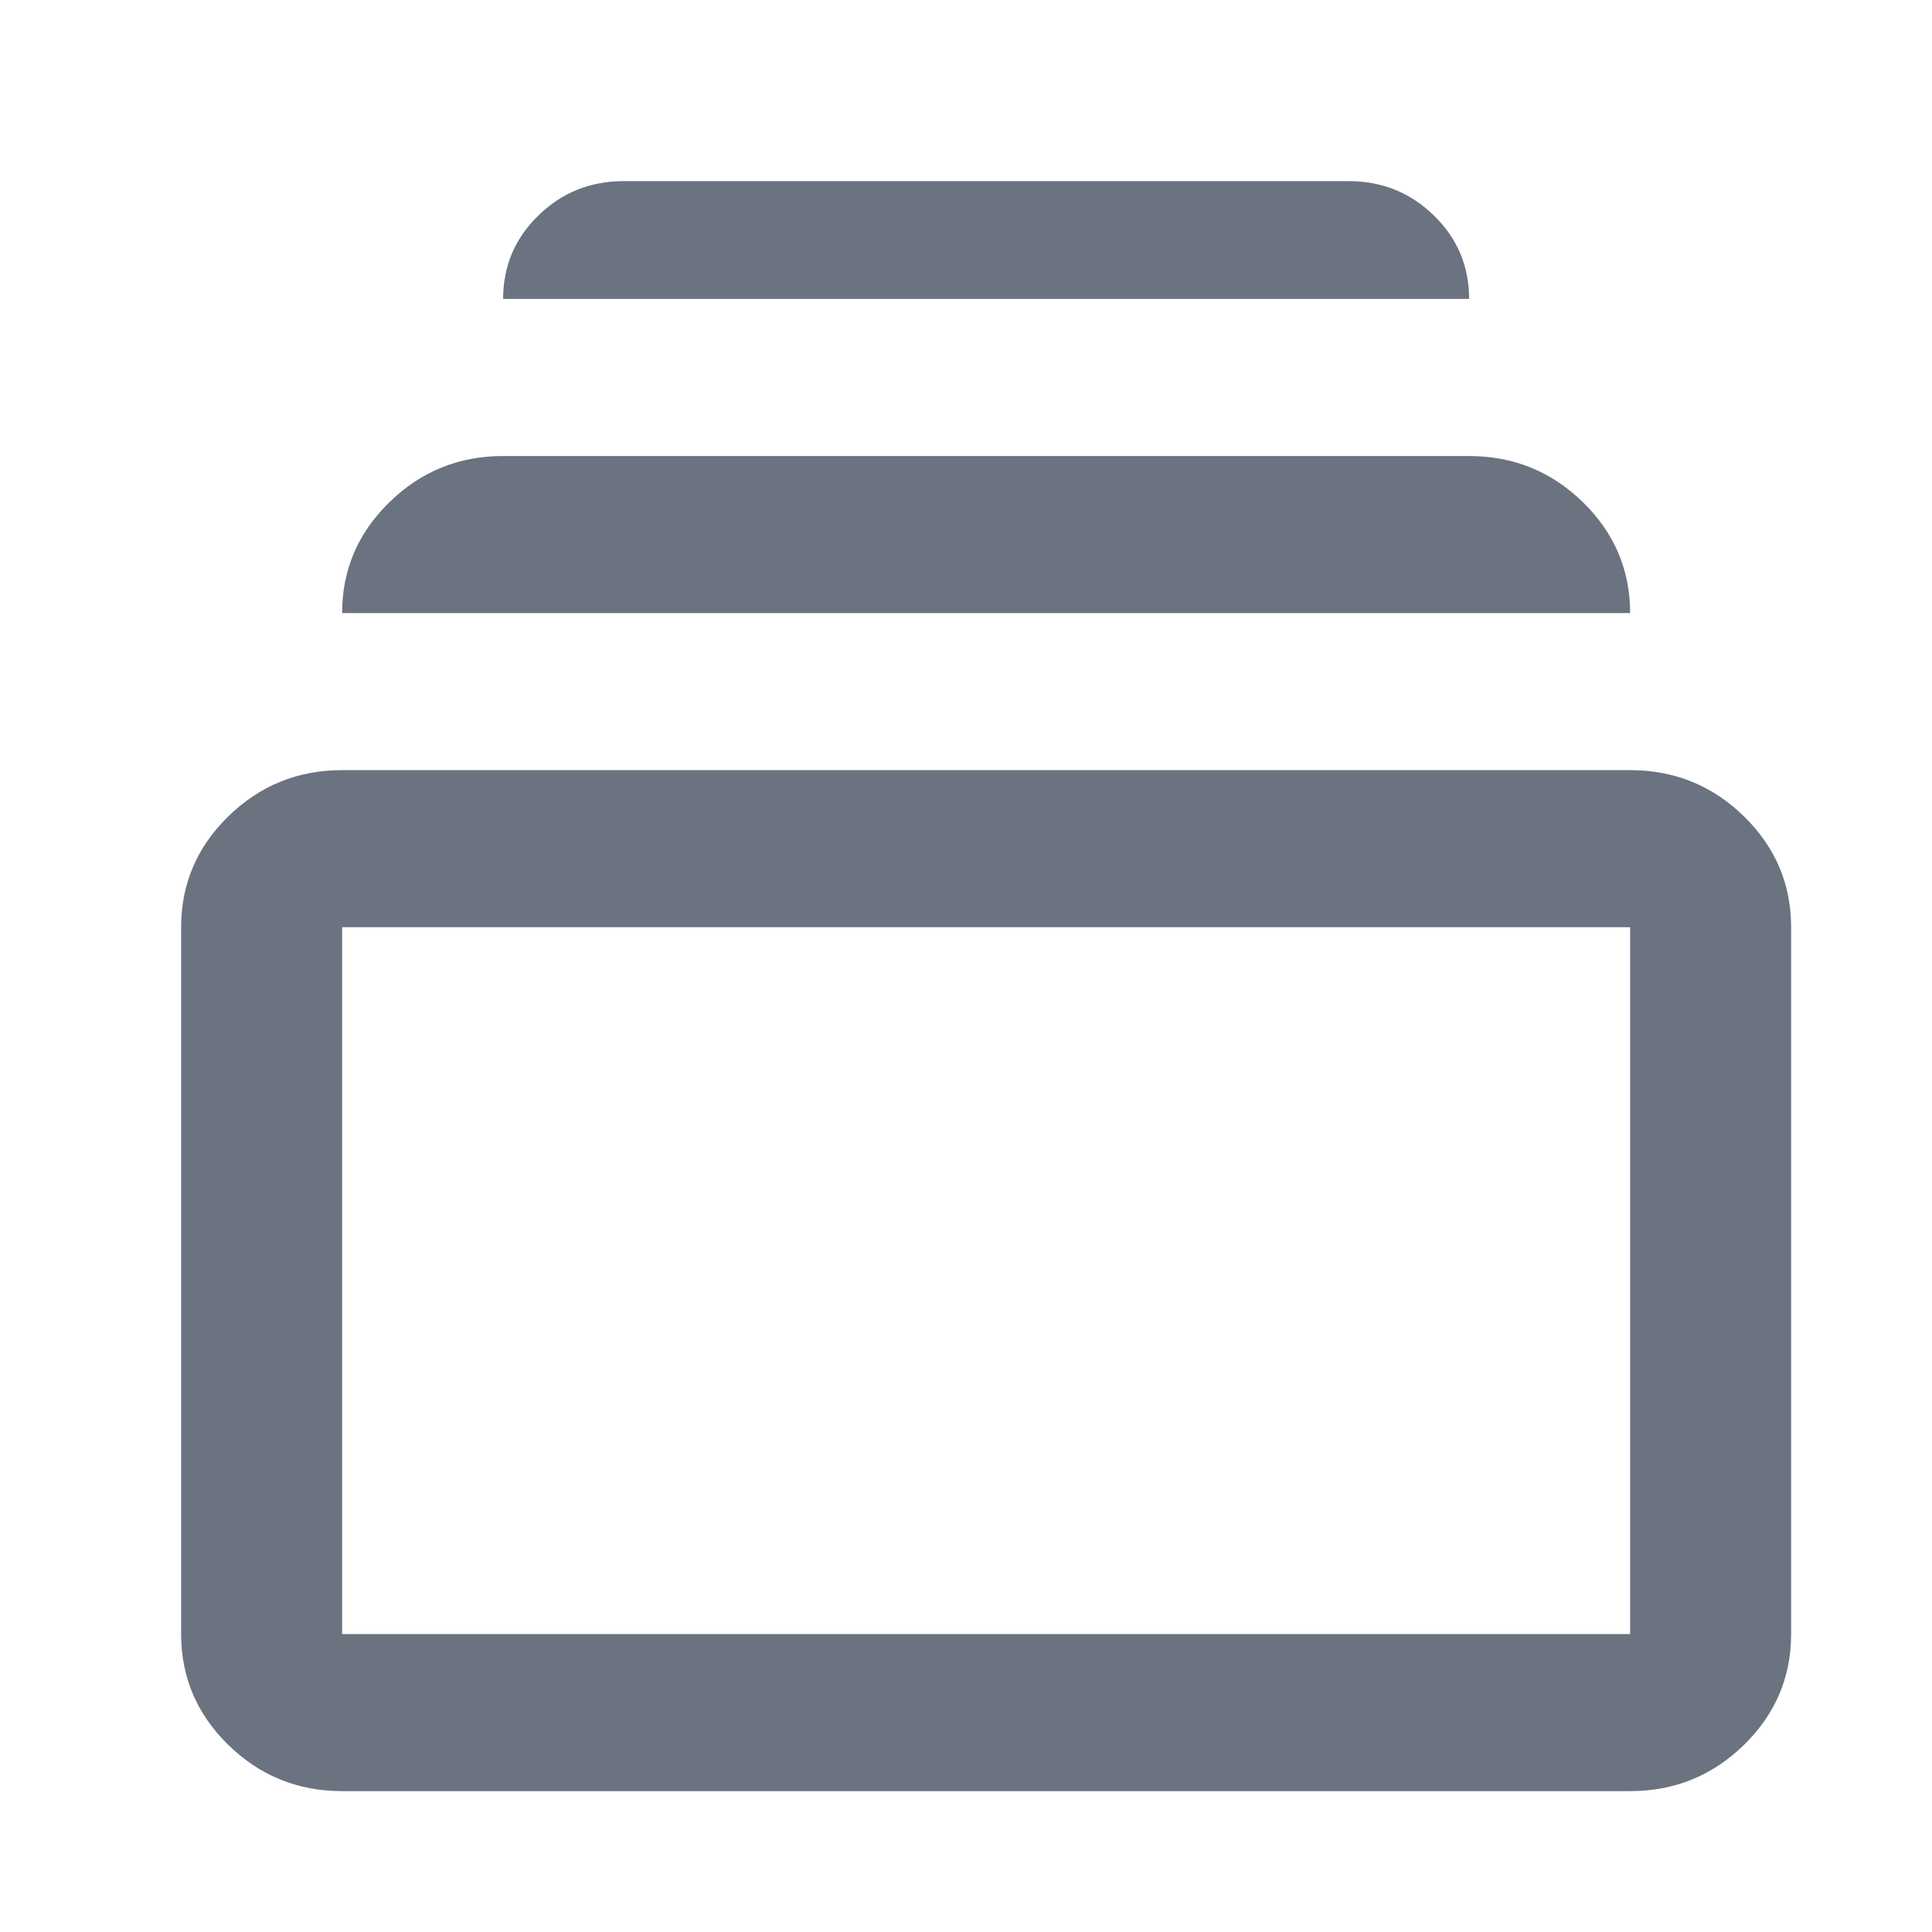
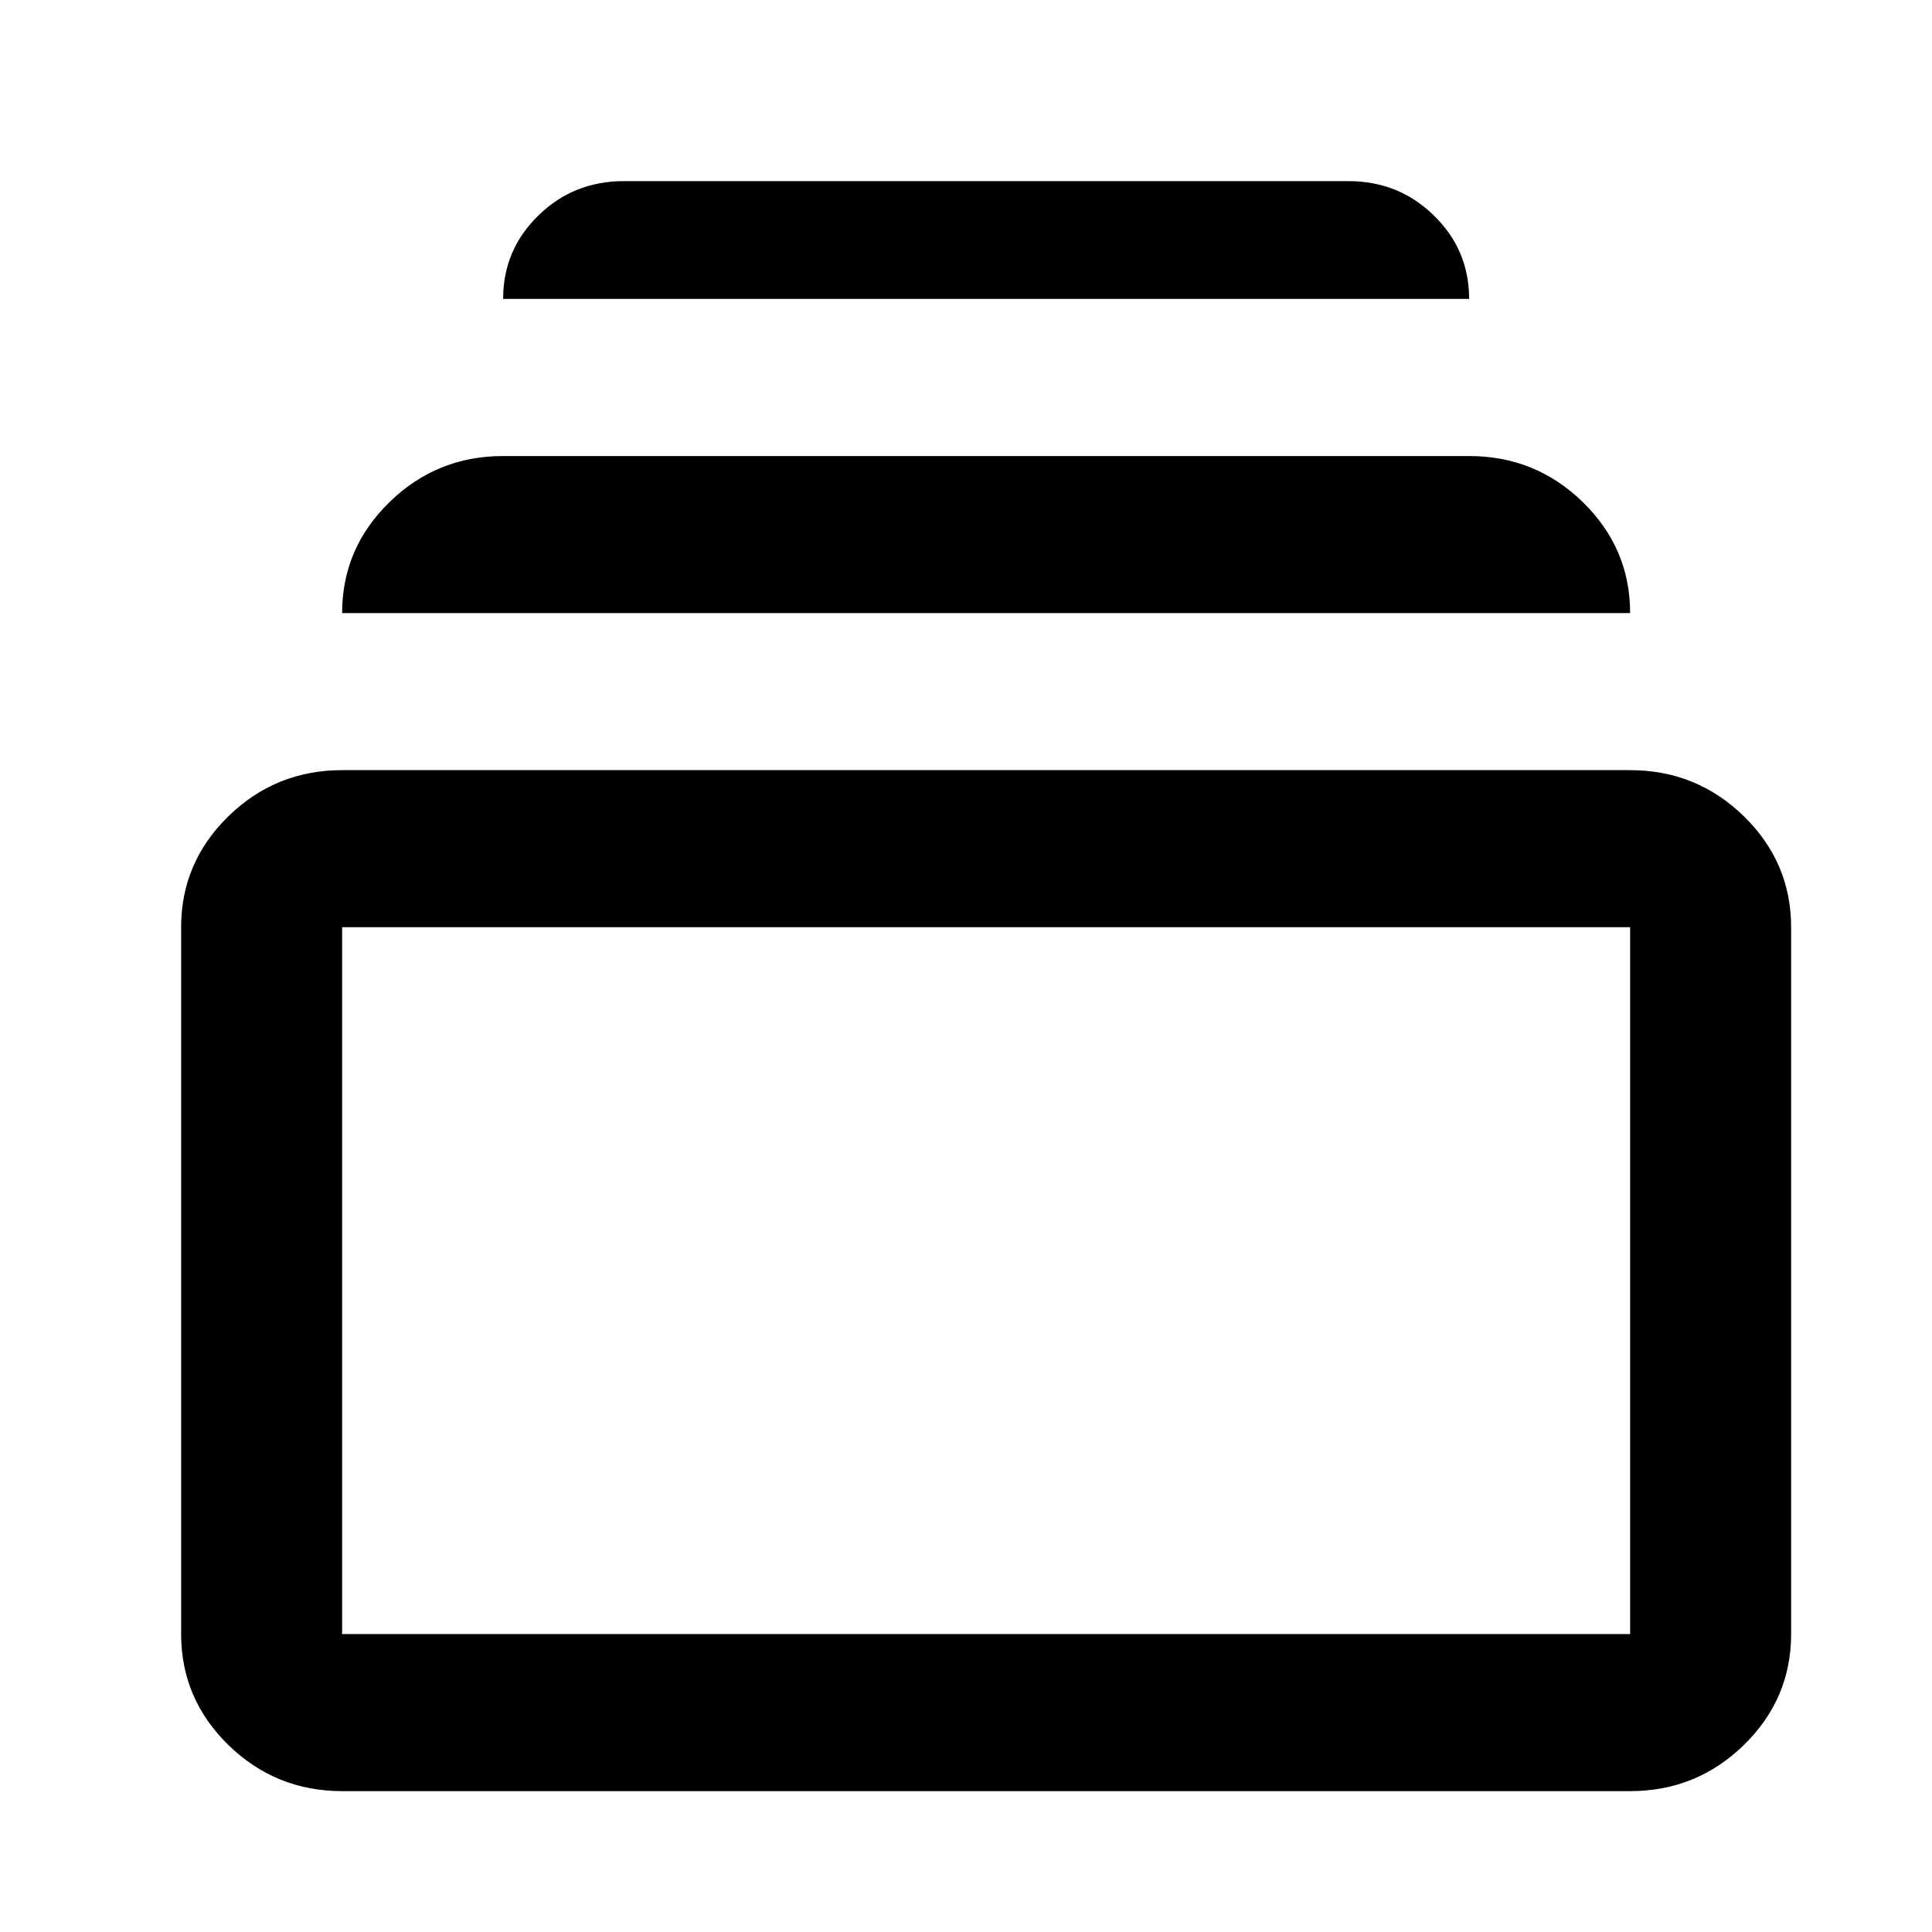
- <svg xmlns="http://www.w3.org/2000/svg" width="24" height="24" viewBox="0 0 24 24" fill="none">
-   <path d="M20.25 7.616L4.25 7.616C4.25 7.079 4.446 6.62 4.838 6.238C5.229 5.856 5.7 5.665 6.25 5.665L18.25 5.665C18.8 5.665 19.271 5.856 19.663 6.238C20.054 6.62 20.25 7.079 20.25 7.616ZM22.25 20.299C22.25 20.835 22.054 21.295 21.663 21.677C21.271 22.059 20.8 22.25 20.25 22.25L4.25 22.25C3.7 22.25 3.229 22.059 2.837 21.677C2.446 21.295 2.25 20.835 2.25 20.299L2.25 11.518C2.25 10.982 2.446 10.522 2.837 10.14C3.229 9.758 3.7 9.567 4.25 9.567L20.25 9.567C20.8 9.567 21.271 9.758 21.663 10.14C22.054 10.522 22.25 10.982 22.25 11.518L22.25 20.299ZM18.25 3.713L6.25 3.713C6.25 3.307 6.396 2.961 6.688 2.677C6.979 2.392 7.333 2.25 7.75 2.25L16.75 2.25C17.167 2.25 17.521 2.392 17.812 2.677C18.104 2.961 18.25 3.307 18.25 3.713ZM20.25 20.299L20.25 11.518L4.25 11.518L4.25 20.299L20.25 20.299Z" fill="#6B7280" />
+ <svg xmlns="http://www.w3.org/2000/svg" width="current" height="current" viewBox="0 0 24 24">
+   <path d="M20.25 7.616L4.25 7.616C4.25 7.079 4.446 6.62 4.838 6.238C5.229 5.856 5.7 5.665 6.25 5.665L18.25 5.665C18.8 5.665 19.271 5.856 19.663 6.238C20.054 6.62 20.25 7.079 20.25 7.616ZM22.25 20.299C22.25 20.835 22.054 21.295 21.663 21.677C21.271 22.059 20.8 22.25 20.25 22.25L4.25 22.25C3.7 22.25 3.229 22.059 2.837 21.677C2.446 21.295 2.25 20.835 2.25 20.299L2.25 11.518C2.25 10.982 2.446 10.522 2.837 10.14C3.229 9.758 3.7 9.567 4.25 9.567L20.25 9.567C20.8 9.567 21.271 9.758 21.663 10.14C22.054 10.522 22.25 10.982 22.25 11.518L22.25 20.299ZM18.25 3.713L6.25 3.713C6.25 3.307 6.396 2.961 6.688 2.677C6.979 2.392 7.333 2.25 7.75 2.25L16.75 2.25C17.167 2.25 17.521 2.392 17.812 2.677C18.104 2.961 18.25 3.307 18.25 3.713ZM20.25 20.299L20.25 11.518L4.25 11.518L4.25 20.299L20.25 20.299Z" />
</svg>
